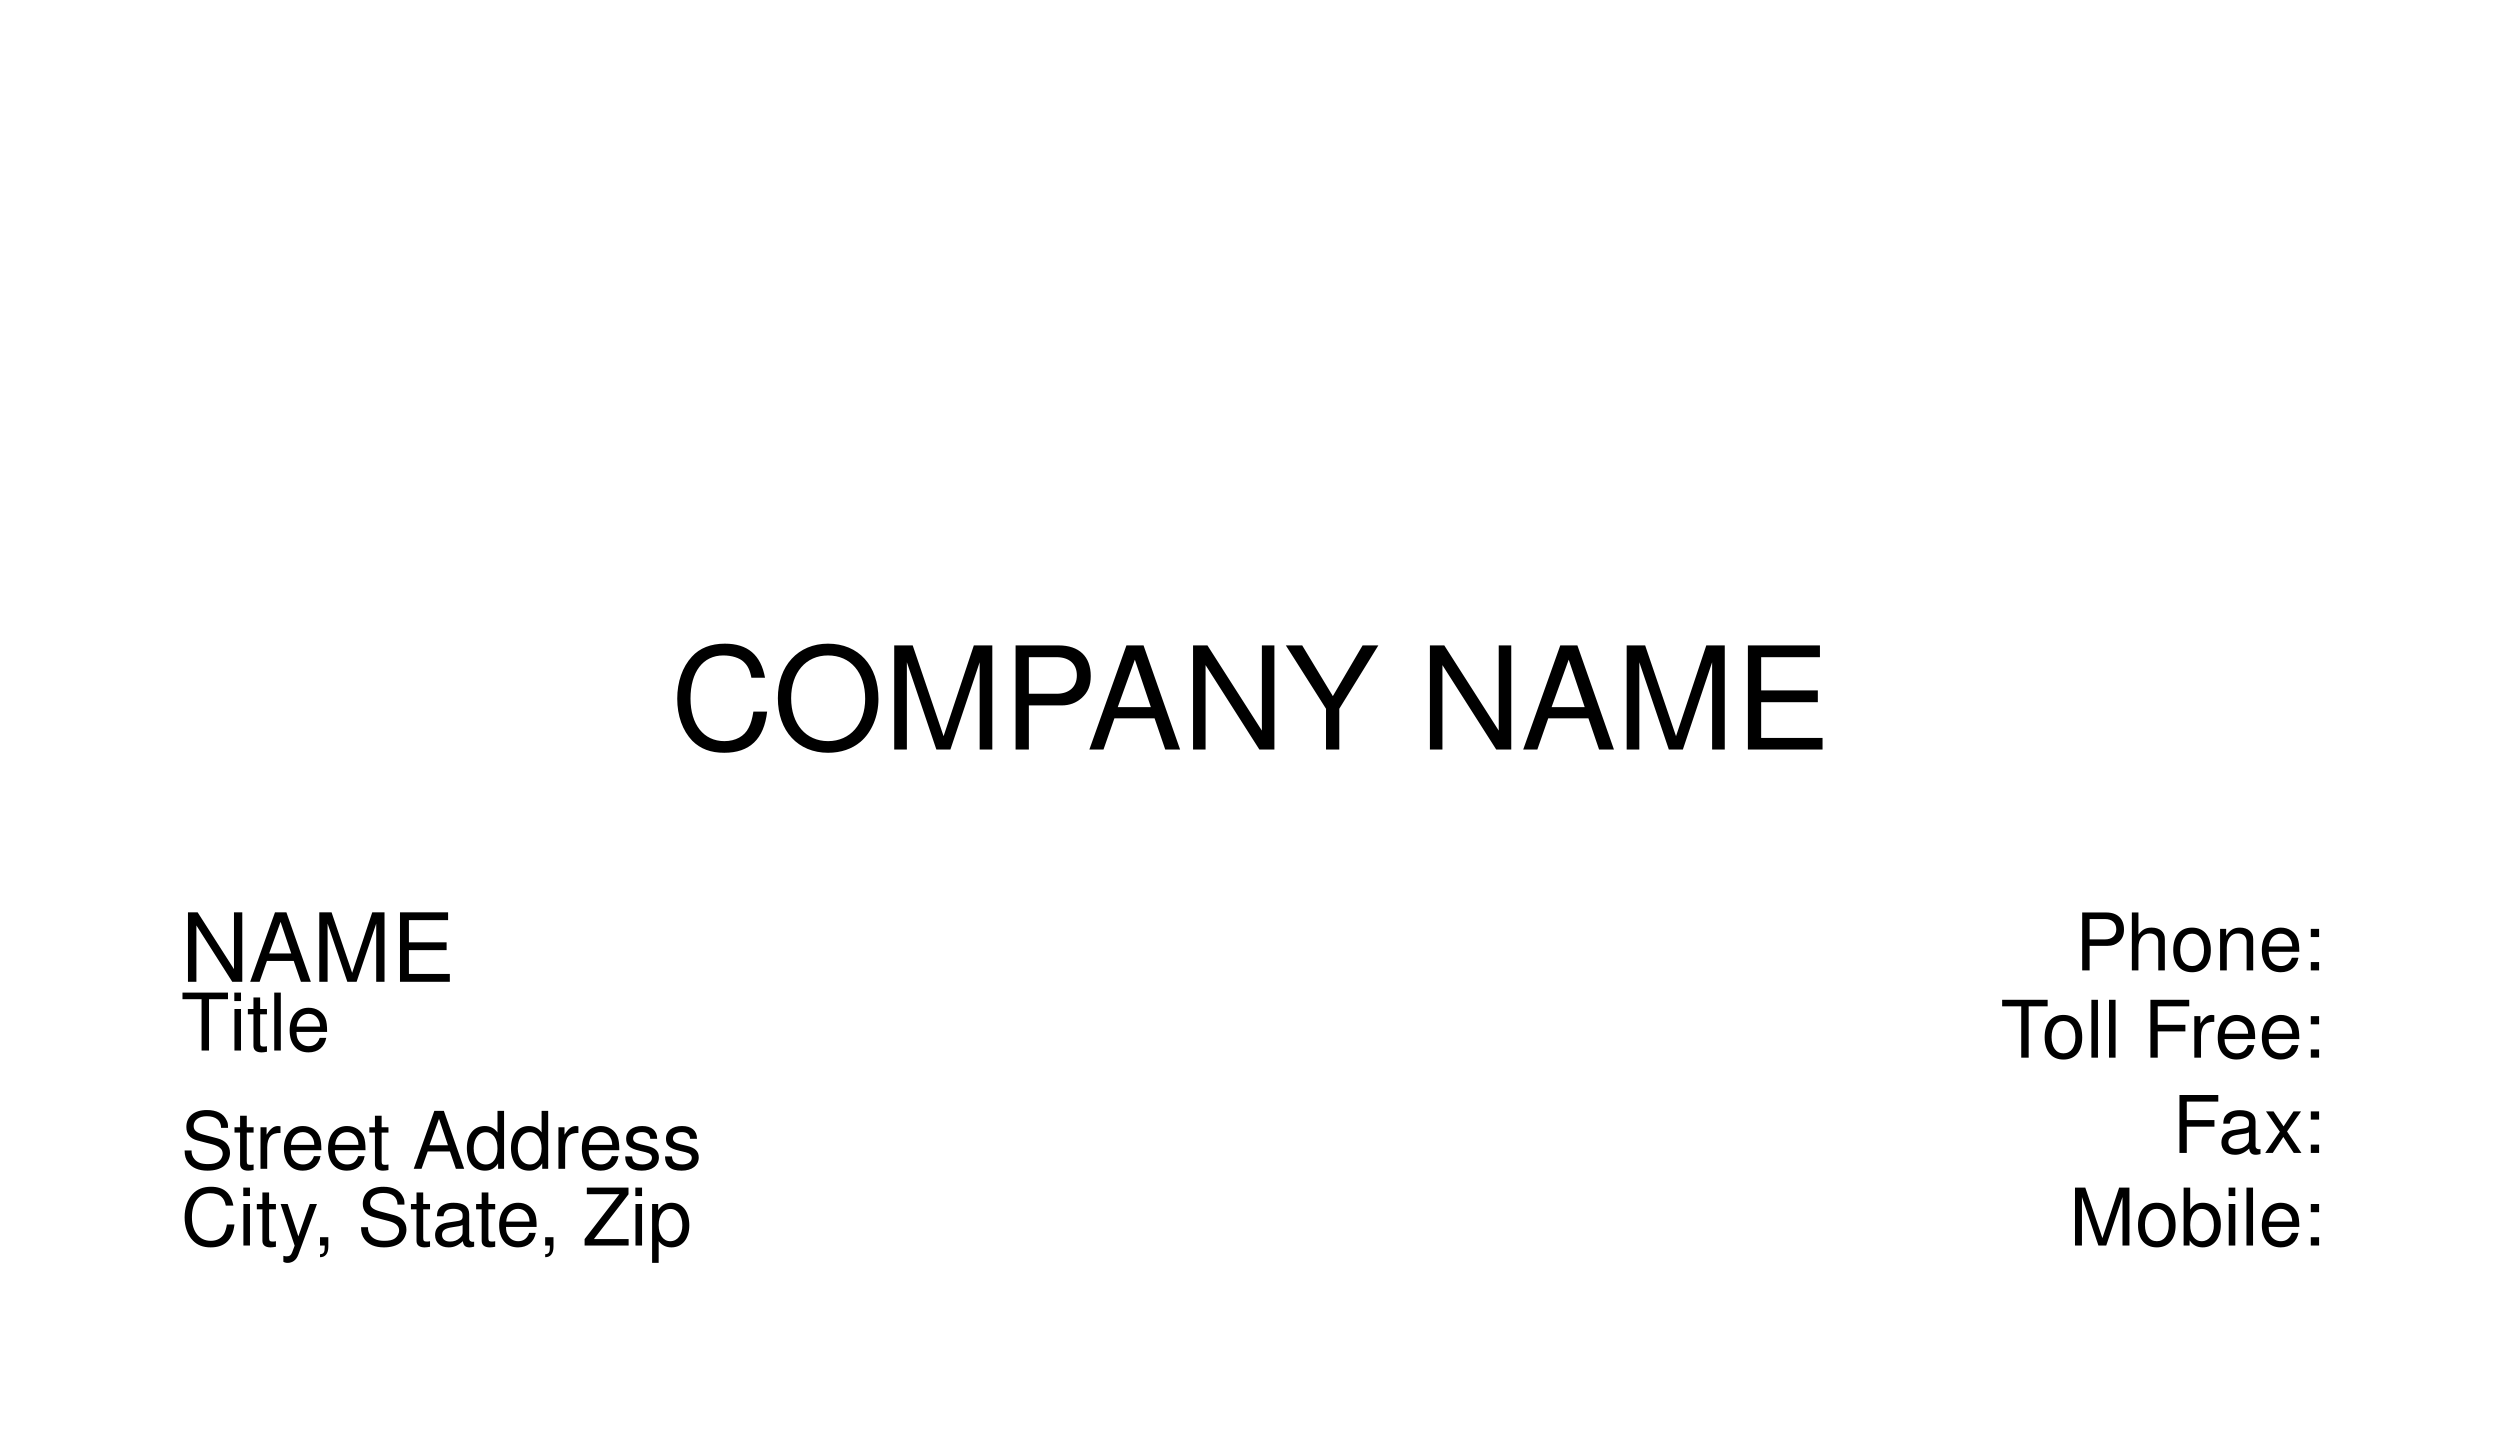
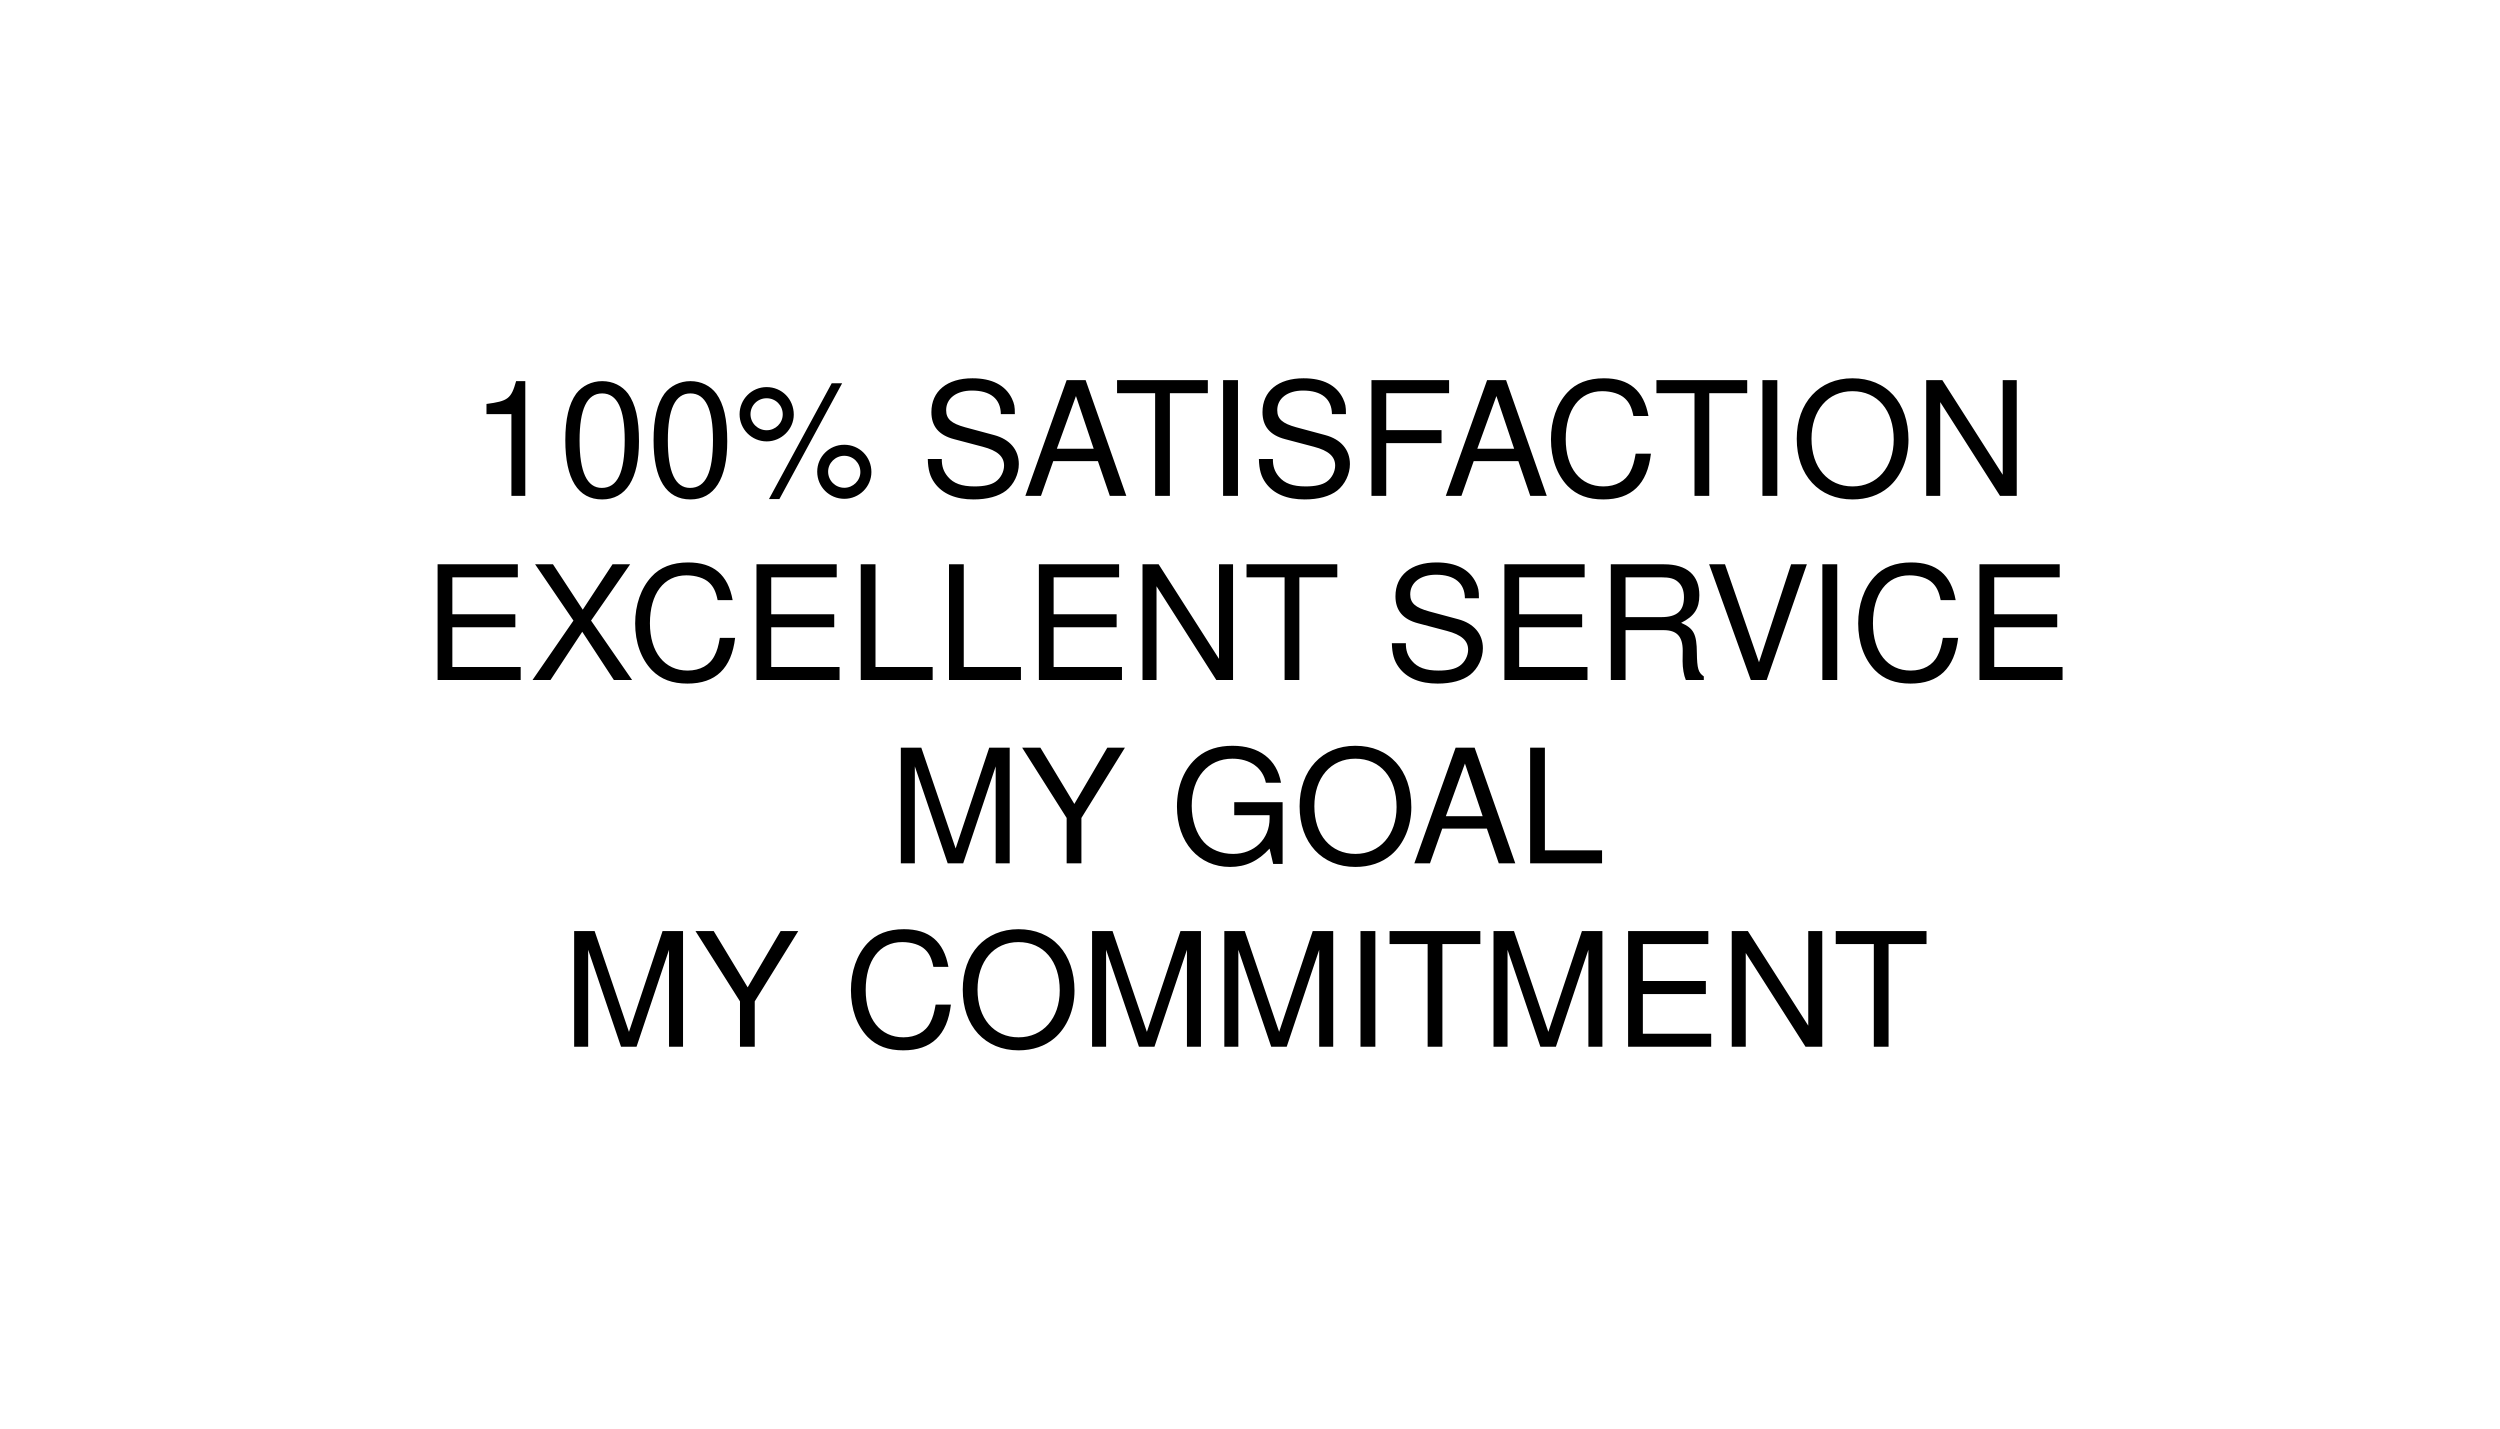
<svg xmlns="http://www.w3.org/2000/svg" id="svg3119" viewBox="0 0 315 180" height="100%" width="100%" version="1.1">
-   <text id="backLine1" style="text-anchor:middle;" font-size="18px" y="94.446" x="157.544" font-family="Helvetica">COMPANY NAME</text>
-   <text id="backLine2" style="text-anchor:start;" font-size="12px" y="123.701" x="22.778" font-family="Helvetica">NAME</text>
-   <text id="backLine3" style="text-anchor:start;" font-size="10px" y="132.368" x="22.788" font-family="Helvetica">Title</text>
-   <text id="backLine4" style="text-anchor:start;" font-size="10px" y="147.27" x="22.778" font-family="Helvetica">Street Address</text>
-   <text id="backLine5" style="text-anchor:start;" font-size="10px" y="156.937" x="22.778" font-family="Helvetica">City, State, Zip</text>
-   <text id="backLine6" style="text-anchor:end;" font-size="10px" y="122.27" x="292.847" font-family="Helvetica">Phone:</text>
-   <text id="backLine7" style="text-anchor:end;" font-size="10px" y="133.271" x="292.847" font-family="Helvetica">Toll Free:</text>
-   <text id="backLine8" style="text-anchor:end;" font-size="10px" y="145.27" x="292.847" font-family="Helvetica">Fax:</text>
-   <text id="backLine9" style="text-anchor:end;" font-size="10px" y="156.937" x="292.847" font-family="Helvetica">Mobile:</text>
-   <rect id="logo" height="45" width="90" y="22.137" x="22.115" fill="none" />
+   <text id="backLine1" style="text-anchor:middle" font-size="20px" y="62.473" x="157.437" font-family="Helvetica">100% SATISFACTION</text>
+   <text id="backLine2" style="text-anchor:middle" font-size="20px" y="85.682" x="157.15" font-family="Helvetica">EXCELLENT SERVICE</text>
+   <text id="backLine3" style="text-anchor:middle" font-size="20px" y="108.785" x="157.163" font-family="Helvetica">MY GOAL</text>
+   <text id="backLine4" style="text-anchor:middle" font-size="20px" y="131.887" x="156.973" font-family="Helvetica">MY COMMITMENT</text>
</svg>
